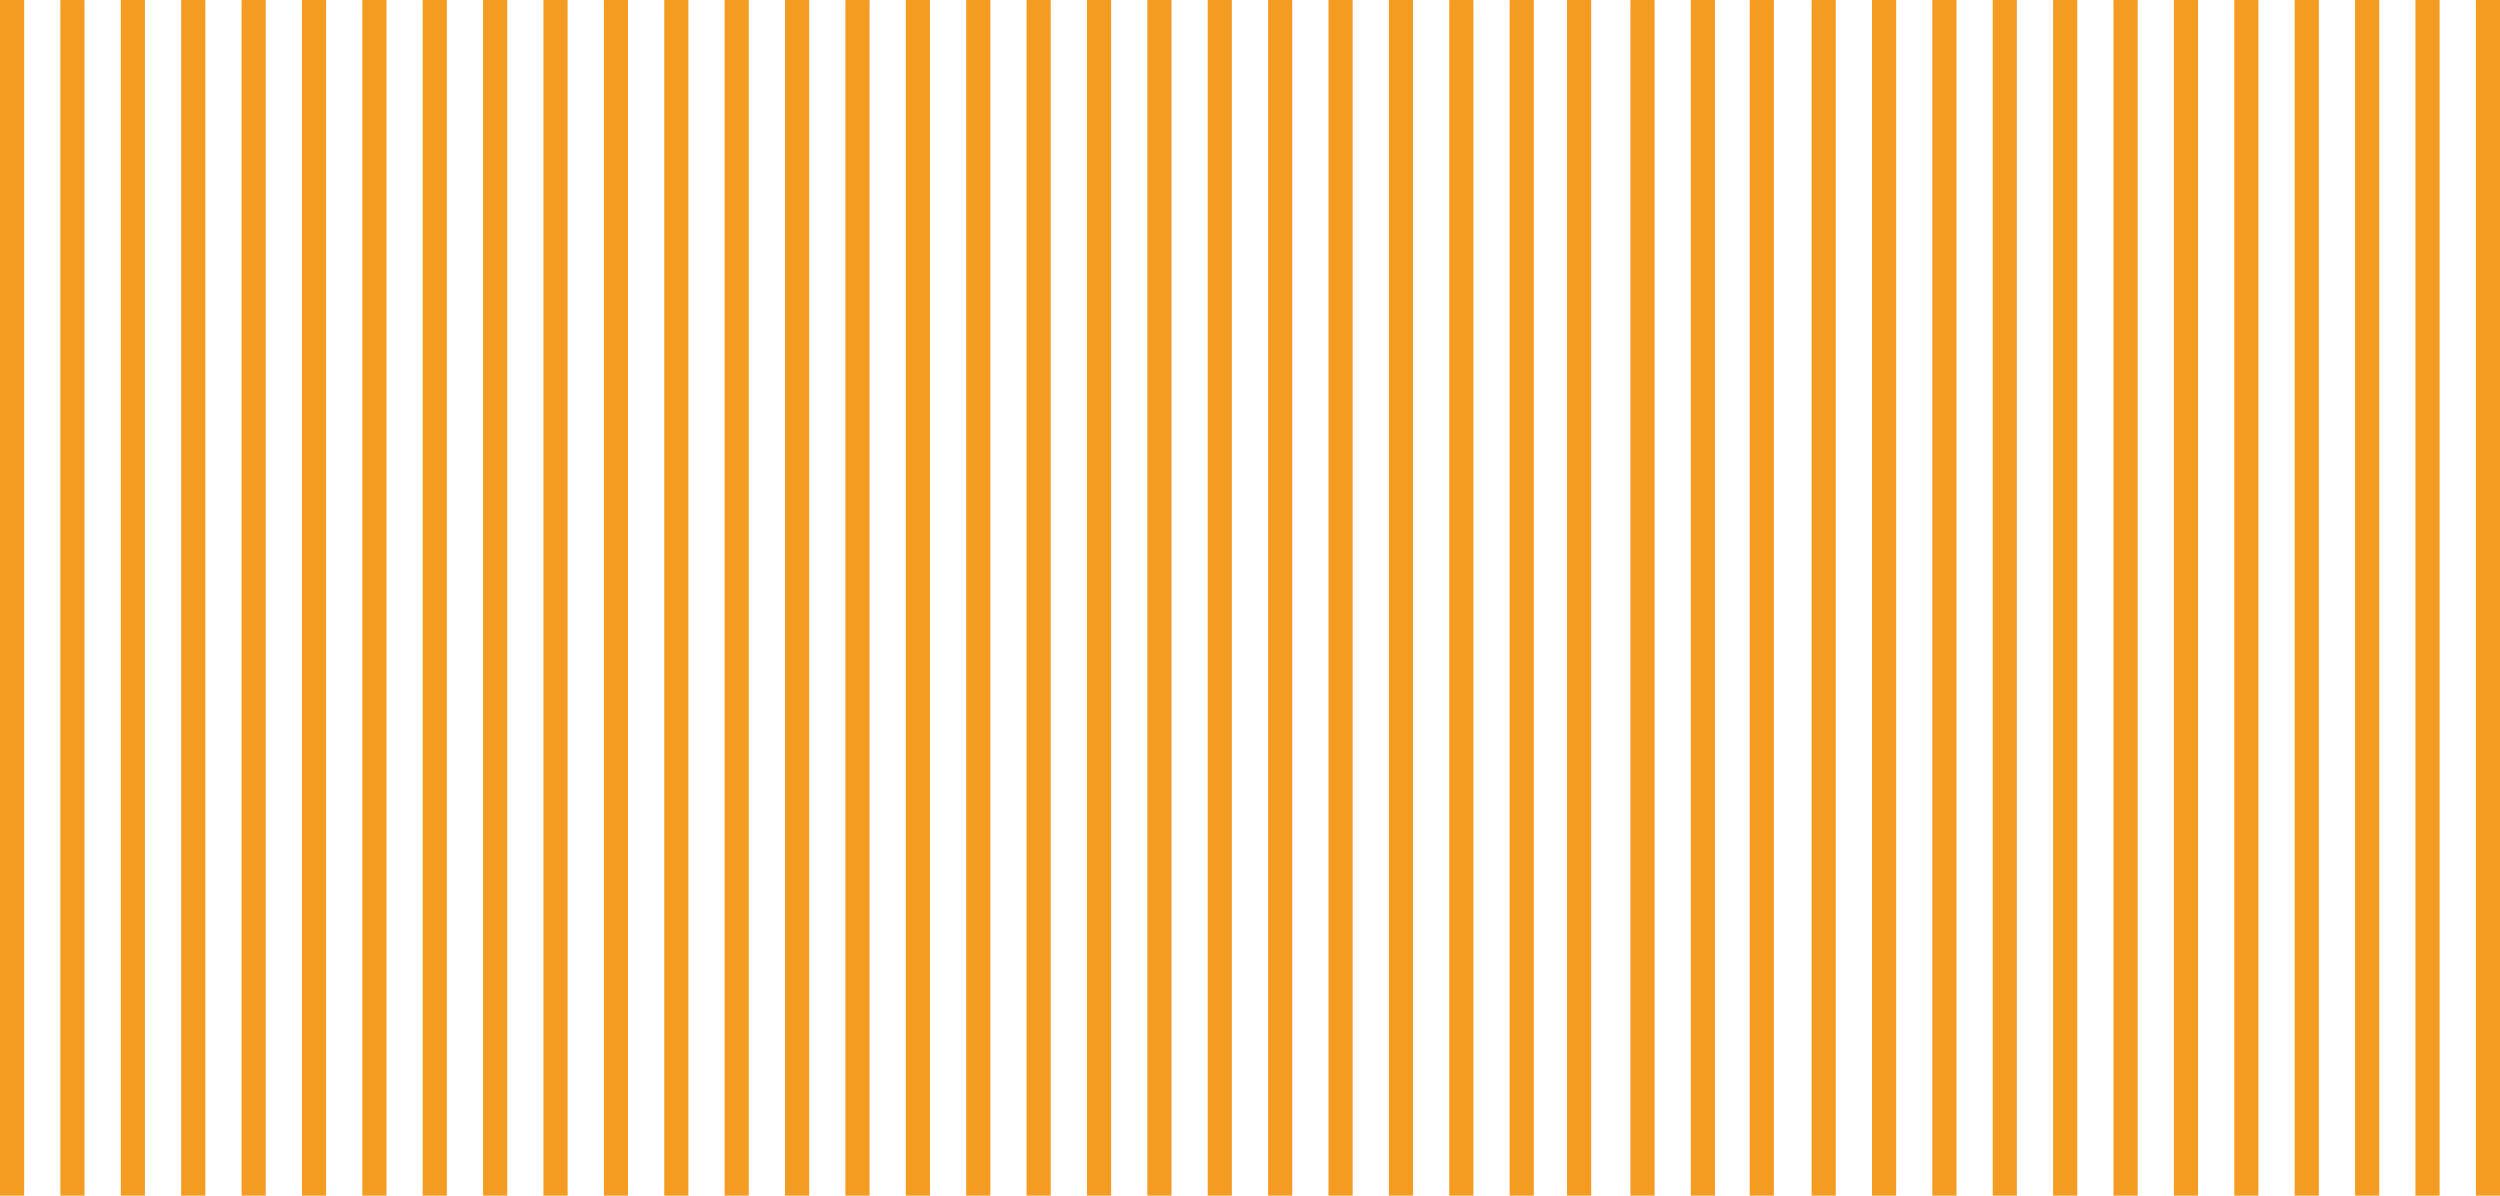
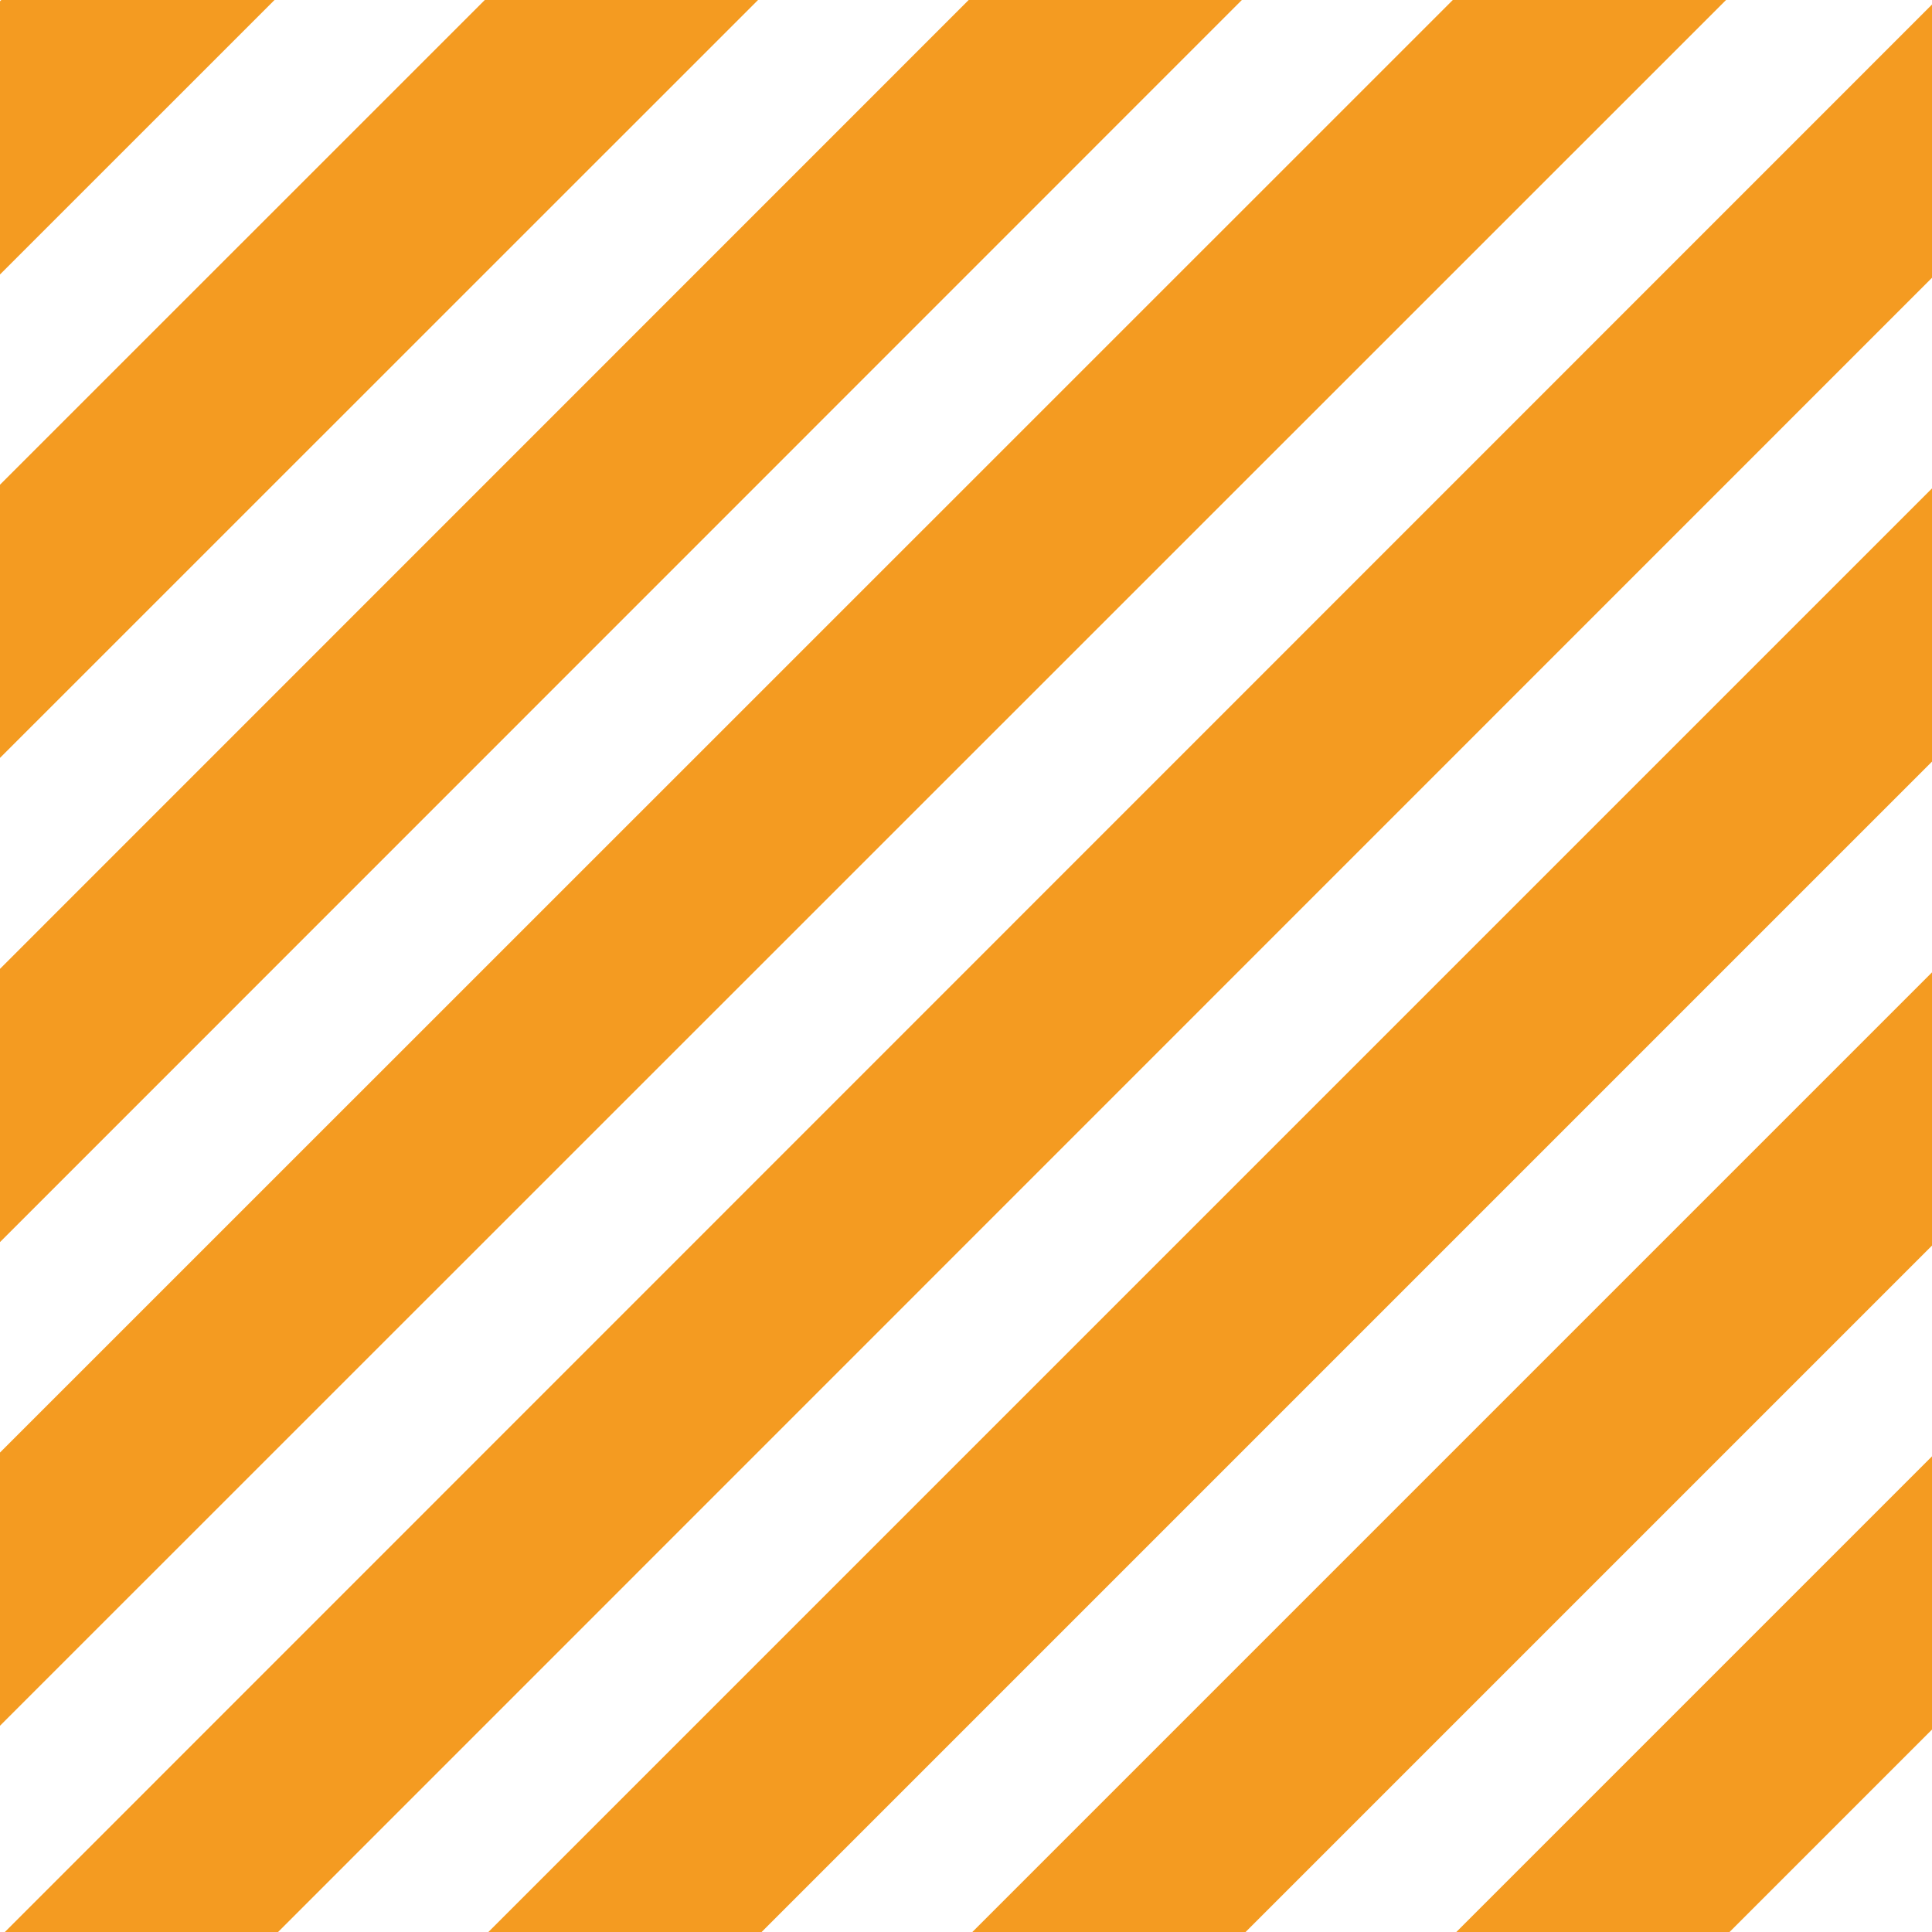
- <svg xmlns="http://www.w3.org/2000/svg" width="54.769mm" height="26.194mm" viewBox="0 0 54.769 26.194" version="1.1" id="svg56164">
-   <defs id="defs56161" />
-   <g id="layer1" transform="translate(-19.49227,-95.52398)">
-     <g id="g77405" transform="translate(-1.14523,0.9354429)" style="fill:none;stroke:#f49b21;stroke-opacity:1">
-       <path style="opacity:1;fill:none;fill-opacity:1;stroke:#f49b21;stroke-width:0.529;stroke-dasharray:none;stroke-opacity:1" d="M 20.902,94.589 V 120.782" id="path77321" />
-       <path style="opacity:1;fill:none;fill-opacity:1;stroke:#f49b21;stroke-width:0.529;stroke-dasharray:none;stroke-opacity:1" d="M 22.225,94.589 V 120.782" id="path77323" />
-       <path style="opacity:1;fill:none;fill-opacity:1;stroke:#f49b21;stroke-width:0.529;stroke-dasharray:none;stroke-opacity:1" d="M 23.548,94.589 V 120.782" id="path77325" />
-       <path style="opacity:1;fill:none;fill-opacity:1;stroke:#f49b21;stroke-width:0.529;stroke-dasharray:none;stroke-opacity:1" d="M 24.871,94.589 V 120.782" id="path77327" />
-       <path style="opacity:1;fill:none;fill-opacity:1;stroke:#f49b21;stroke-width:0.529;stroke-dasharray:none;stroke-opacity:1" d="M 26.194,94.589 V 120.782" id="path77329" />
-       <path style="opacity:1;fill:none;fill-opacity:1;stroke:#f49b21;stroke-width:0.529;stroke-dasharray:none;stroke-opacity:1" d="M 27.517,94.589 V 120.782" id="path77331" />
-       <path style="opacity:1;fill:none;fill-opacity:1;stroke:#f49b21;stroke-width:0.529;stroke-dasharray:none;stroke-opacity:1" d="M 28.84,94.589 V 120.782" id="path77333" />
-       <path style="opacity:1;fill:none;fill-opacity:1;stroke:#f49b21;stroke-width:0.529;stroke-dasharray:none;stroke-opacity:1" d="M 30.162,94.589 V 120.782" id="path77335" />
-       <path style="opacity:1;fill:none;fill-opacity:1;stroke:#f49b21;stroke-width:0.529;stroke-dasharray:none;stroke-opacity:1" d="M 31.485,94.589 V 120.782" id="path77337" />
-       <path style="opacity:1;fill:none;fill-opacity:1;stroke:#f49b21;stroke-width:0.529;stroke-dasharray:none;stroke-opacity:1" d="M 32.808,94.589 V 120.782" id="path77339" />
-       <path style="opacity:1;fill:none;fill-opacity:1;stroke:#f49b21;stroke-width:0.529;stroke-dasharray:none;stroke-opacity:1" d="M 34.131,94.589 V 120.782" id="path77341" />
-       <path style="opacity:1;fill:none;fill-opacity:1;stroke:#f49b21;stroke-width:0.529;stroke-dasharray:none;stroke-opacity:1" d="M 35.454,94.589 V 120.782" id="path77343" />
-       <path style="opacity:1;fill:none;fill-opacity:1;stroke:#f49b21;stroke-width:0.529;stroke-dasharray:none;stroke-opacity:1" d="M 36.777,94.589 V 120.782" id="path77345" />
-       <path style="opacity:1;fill:none;fill-opacity:1;stroke:#f49b21;stroke-width:0.529;stroke-dasharray:none;stroke-opacity:1" d="M 38.1,94.589 V 120.782" id="path77347" />
-       <path style="opacity:1;fill:none;fill-opacity:1;stroke:#f49b21;stroke-width:0.529;stroke-dasharray:none;stroke-opacity:1" d="M 39.423,94.589 V 120.782" id="path77349" />
-       <path style="opacity:1;fill:none;fill-opacity:1;stroke:#f49b21;stroke-width:0.529;stroke-dasharray:none;stroke-opacity:1" d="M 40.746,94.589 V 120.782" id="path77351" />
-       <path style="opacity:1;fill:none;fill-opacity:1;stroke:#f49b21;stroke-width:0.529;stroke-dasharray:none;stroke-opacity:1" d="M 42.069,94.589 V 120.782" id="path77353" />
-       <path style="opacity:1;fill:none;fill-opacity:1;stroke:#f49b21;stroke-width:0.529;stroke-dasharray:none;stroke-opacity:1" d="M 43.392,94.589 V 120.782" id="path77355" />
-       <path style="opacity:1;fill:none;fill-opacity:1;stroke:#f49b21;stroke-width:0.529;stroke-dasharray:none;stroke-opacity:1" d="M 44.715,94.589 V 120.782" id="path77357" />
-       <path style="opacity:1;fill:none;fill-opacity:1;stroke:#f49b21;stroke-width:0.529;stroke-dasharray:none;stroke-opacity:1" d="M 46.038,94.589 V 120.782" id="path77359" />
-       <path style="opacity:1;fill:none;fill-opacity:1;stroke:#f49b21;stroke-width:0.529;stroke-dasharray:none;stroke-opacity:1" d="M 47.36,94.589 V 120.782" id="path77361" />
-       <path style="opacity:1;fill:none;fill-opacity:1;stroke:#f49b21;stroke-width:0.529;stroke-dasharray:none;stroke-opacity:1" d="M 48.683,94.589 V 120.782" id="path77363" />
-       <path style="opacity:1;fill:none;fill-opacity:1;stroke:#f49b21;stroke-width:0.529;stroke-dasharray:none;stroke-opacity:1" d="M 50.006,94.589 V 120.782" id="path77365" />
-       <path style="opacity:1;fill:none;fill-opacity:1;stroke:#f49b21;stroke-width:0.529;stroke-dasharray:none;stroke-opacity:1" d="M 51.329,94.589 V 120.782" id="path77367" />
-       <path style="opacity:1;fill:none;fill-opacity:1;stroke:#f49b21;stroke-width:0.529;stroke-dasharray:none;stroke-opacity:1" d="M 52.652,94.589 V 120.782" id="path77369" />
-       <path style="opacity:1;fill:none;fill-opacity:1;stroke:#f49b21;stroke-width:0.529;stroke-dasharray:none;stroke-opacity:1" d="M 53.975,94.589 V 120.782" id="path77371" />
-       <path style="opacity:1;fill:none;fill-opacity:1;stroke:#f49b21;stroke-width:0.529;stroke-dasharray:none;stroke-opacity:1" d="M 55.232,94.589 V 120.782" id="path77373" />
-       <path style="opacity:1;fill:none;fill-opacity:1;stroke:#f49b21;stroke-width:0.529;stroke-dasharray:none;stroke-opacity:1" d="M 56.621,94.589 V 120.782" id="path77375" />
-       <path style="opacity:1;fill:none;fill-opacity:1;stroke:#f49b21;stroke-width:0.529;stroke-dasharray:none;stroke-opacity:1" d="M 57.944,94.589 V 120.782" id="path77377" />
-       <path style="opacity:1;fill:none;fill-opacity:1;stroke:#f49b21;stroke-width:0.529;stroke-dasharray:none;stroke-opacity:1" d="M 59.234,94.589 V 120.782" id="path77379" />
-       <path style="opacity:1;fill:none;fill-opacity:1;stroke:#f49b21;stroke-width:0.529;stroke-dasharray:none;stroke-opacity:1" d="M 60.59,94.589 V 120.782" id="path77381" />
-       <path style="opacity:1;fill:none;fill-opacity:1;stroke:#f49b21;stroke-width:0.529;stroke-dasharray:none;stroke-opacity:1" d="M 61.913,94.589 V 120.782" id="path77383" />
-       <path style="opacity:1;fill:none;fill-opacity:1;stroke:#f49b21;stroke-width:0.529;stroke-dasharray:none;stroke-opacity:1" d="M 63.235,94.589 V 120.782" id="path77385" />
-       <path style="opacity:1;fill:none;fill-opacity:1;stroke:#f49b21;stroke-width:0.529;stroke-dasharray:none;stroke-opacity:1" d="M 64.558,94.589 V 120.782" id="path77387" />
-       <path style="opacity:1;fill:none;fill-opacity:1;stroke:#f49b21;stroke-width:0.529;stroke-dasharray:none;stroke-opacity:1" d="M 65.881,94.589 V 120.782" id="path77389" />
-       <path style="opacity:1;fill:none;fill-opacity:1;stroke:#f49b21;stroke-width:0.529;stroke-dasharray:none;stroke-opacity:1" d="M 67.204,94.589 V 120.782" id="path77391" />
-       <path style="opacity:1;fill:none;fill-opacity:1;stroke:#f49b21;stroke-width:0.529;stroke-dasharray:none;stroke-opacity:1" d="M 68.527,94.589 V 120.782" id="path77393" />
-       <path style="opacity:1;fill:none;fill-opacity:1;stroke:#f49b21;stroke-width:0.529;stroke-dasharray:none;stroke-opacity:1" d="M 69.85,94.589 V 120.782" id="path77395" />
-       <path style="opacity:1;fill:none;fill-opacity:1;stroke:#f49b21;stroke-width:0.529;stroke-dasharray:none;stroke-opacity:1" d="M 71.173,94.589 V 120.782" id="path77397" />
-       <path style="opacity:1;fill:none;fill-opacity:1;stroke:#f49b21;stroke-width:0.529;stroke-dasharray:none;stroke-opacity:1" d="M 72.496,94.589 V 120.782" id="path77399" />
-       <path style="opacity:1;fill:none;fill-opacity:1;stroke:#f49b21;stroke-width:0.529;stroke-dasharray:none;stroke-opacity:1" d="M 73.819,94.589 V 120.782" id="path77401" />
-       <path style="opacity:1;fill:none;fill-opacity:1;stroke:#f49b21;stroke-width:0.529;stroke-dasharray:none;stroke-opacity:1" d="M 75.142,94.589 V 120.782" id="path77403" />
-     </g>
-   </g>
+ <svg xmlns="http://www.w3.org/2000/svg" id="Layer_1" viewBox="0 0 40 40">
+   <defs>
+     <style>.cls-1{fill:none;stroke:#f49b21;stroke-miterlimit:10;stroke-width:4px;}</style>
+   </defs>
+   <line class="cls-1" x1="19.61" y1="63.39" x2="75.01" y2="7.98" />
+   <line class="cls-1" x1="14.03" y1="58.95" x2="69.43" y2="3.55" />
+   <line class="cls-1" x1="8.44" y1="54.52" x2="63.85" y2="-.89" />
+   <line class="cls-1" x1="2.86" y1="50.08" x2="58.26" y2="-5.32" />
+   <line class="cls-1" x1="-2.72" y1="45.65" x2="52.68" y2="-9.76" />
+   <line class="cls-1" x1="-8.31" y1="41.21" x2="47.1" y2="-14.19" />
+   <line class="cls-1" x1="-13.89" y1="36.78" x2="41.51" y2="-18.63" />
+   <line class="cls-1" x1="-19.48" y1="32.34" x2="35.93" y2="-23.06" />
+   <line class="cls-1" x1="-25.06" y1="27.91" x2="30.35" y2="-27.49" />
</svg>
